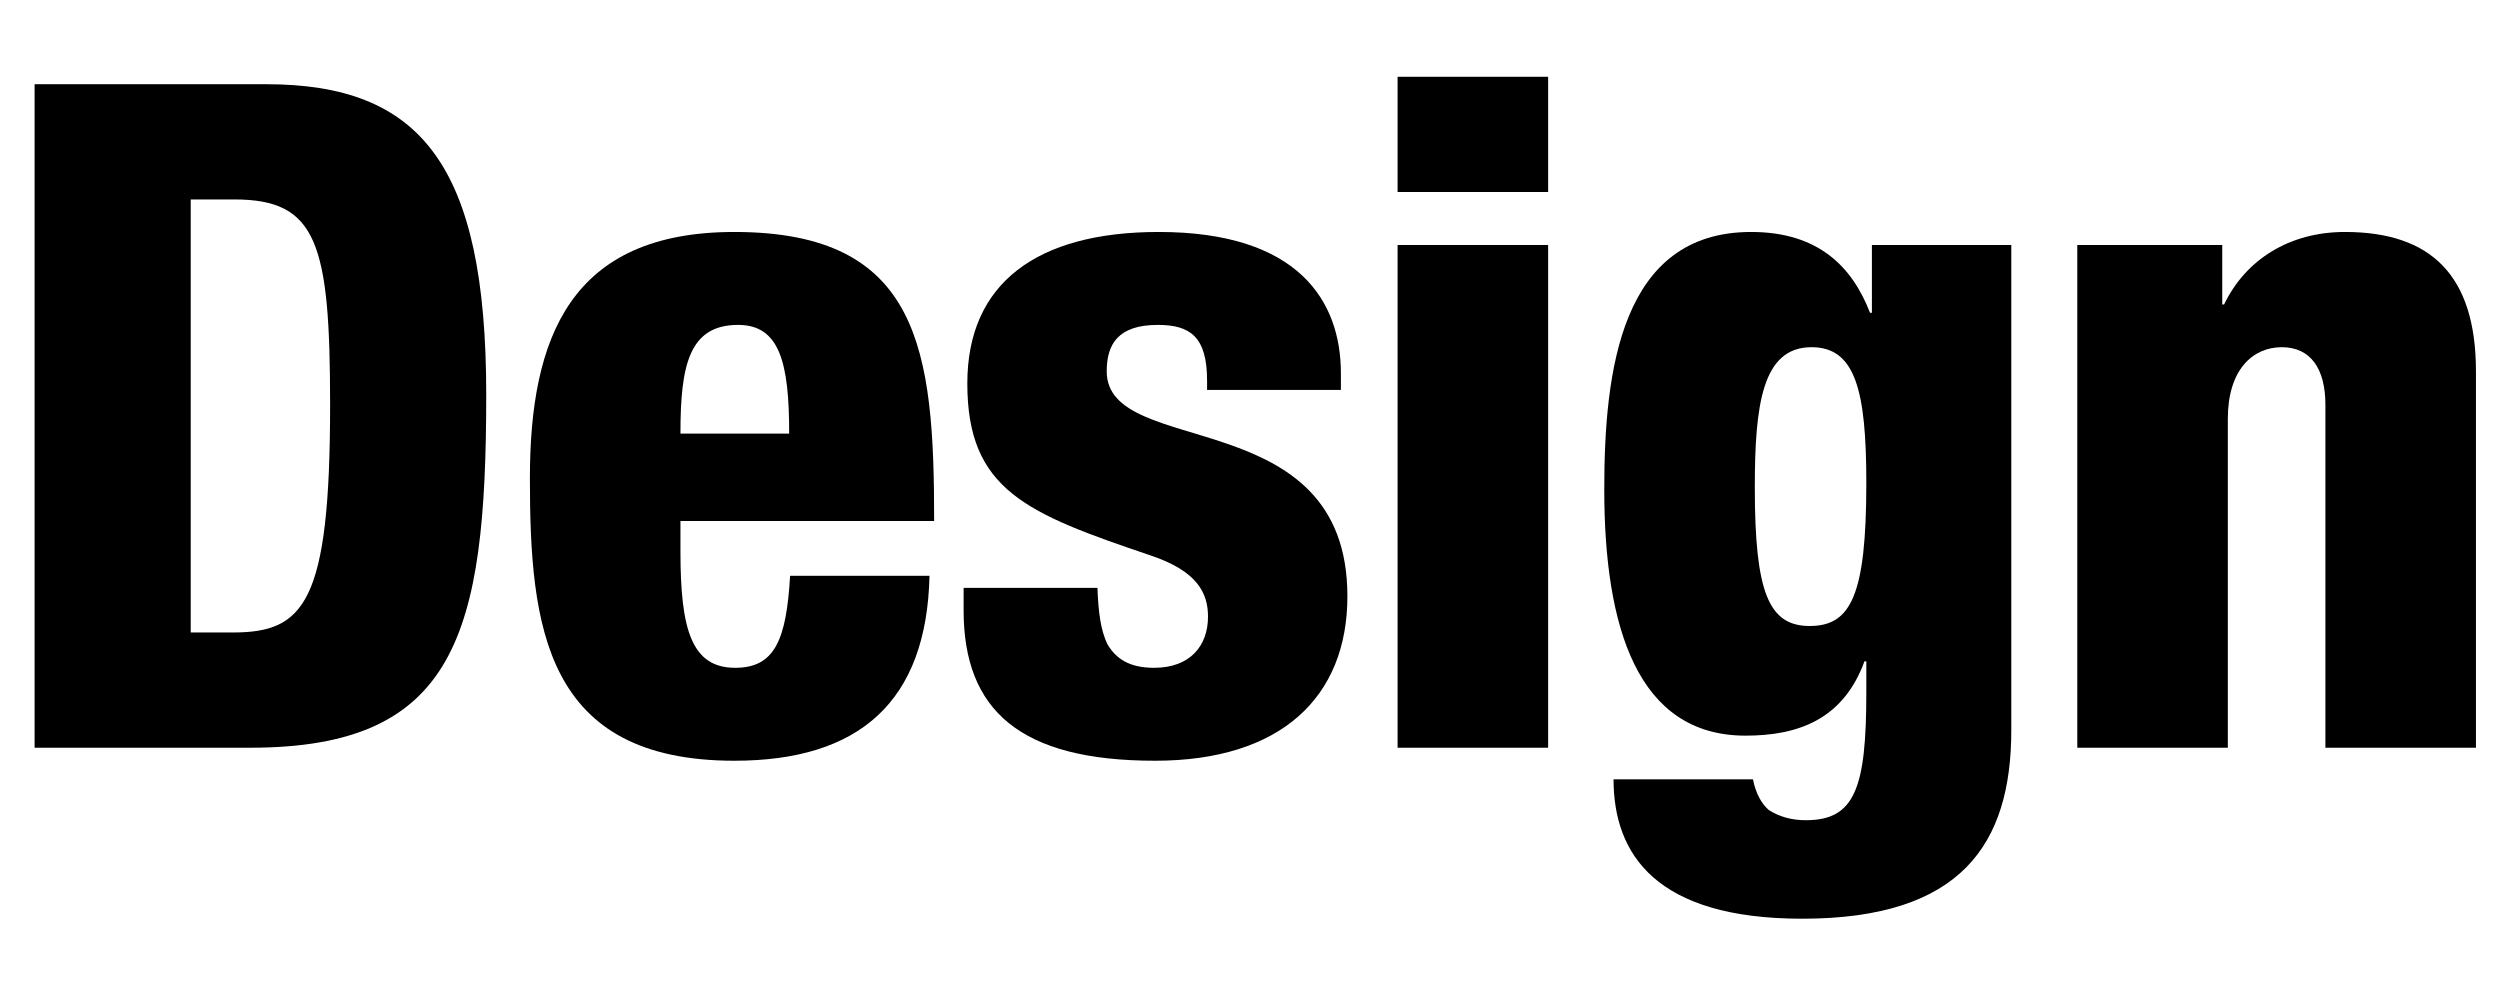
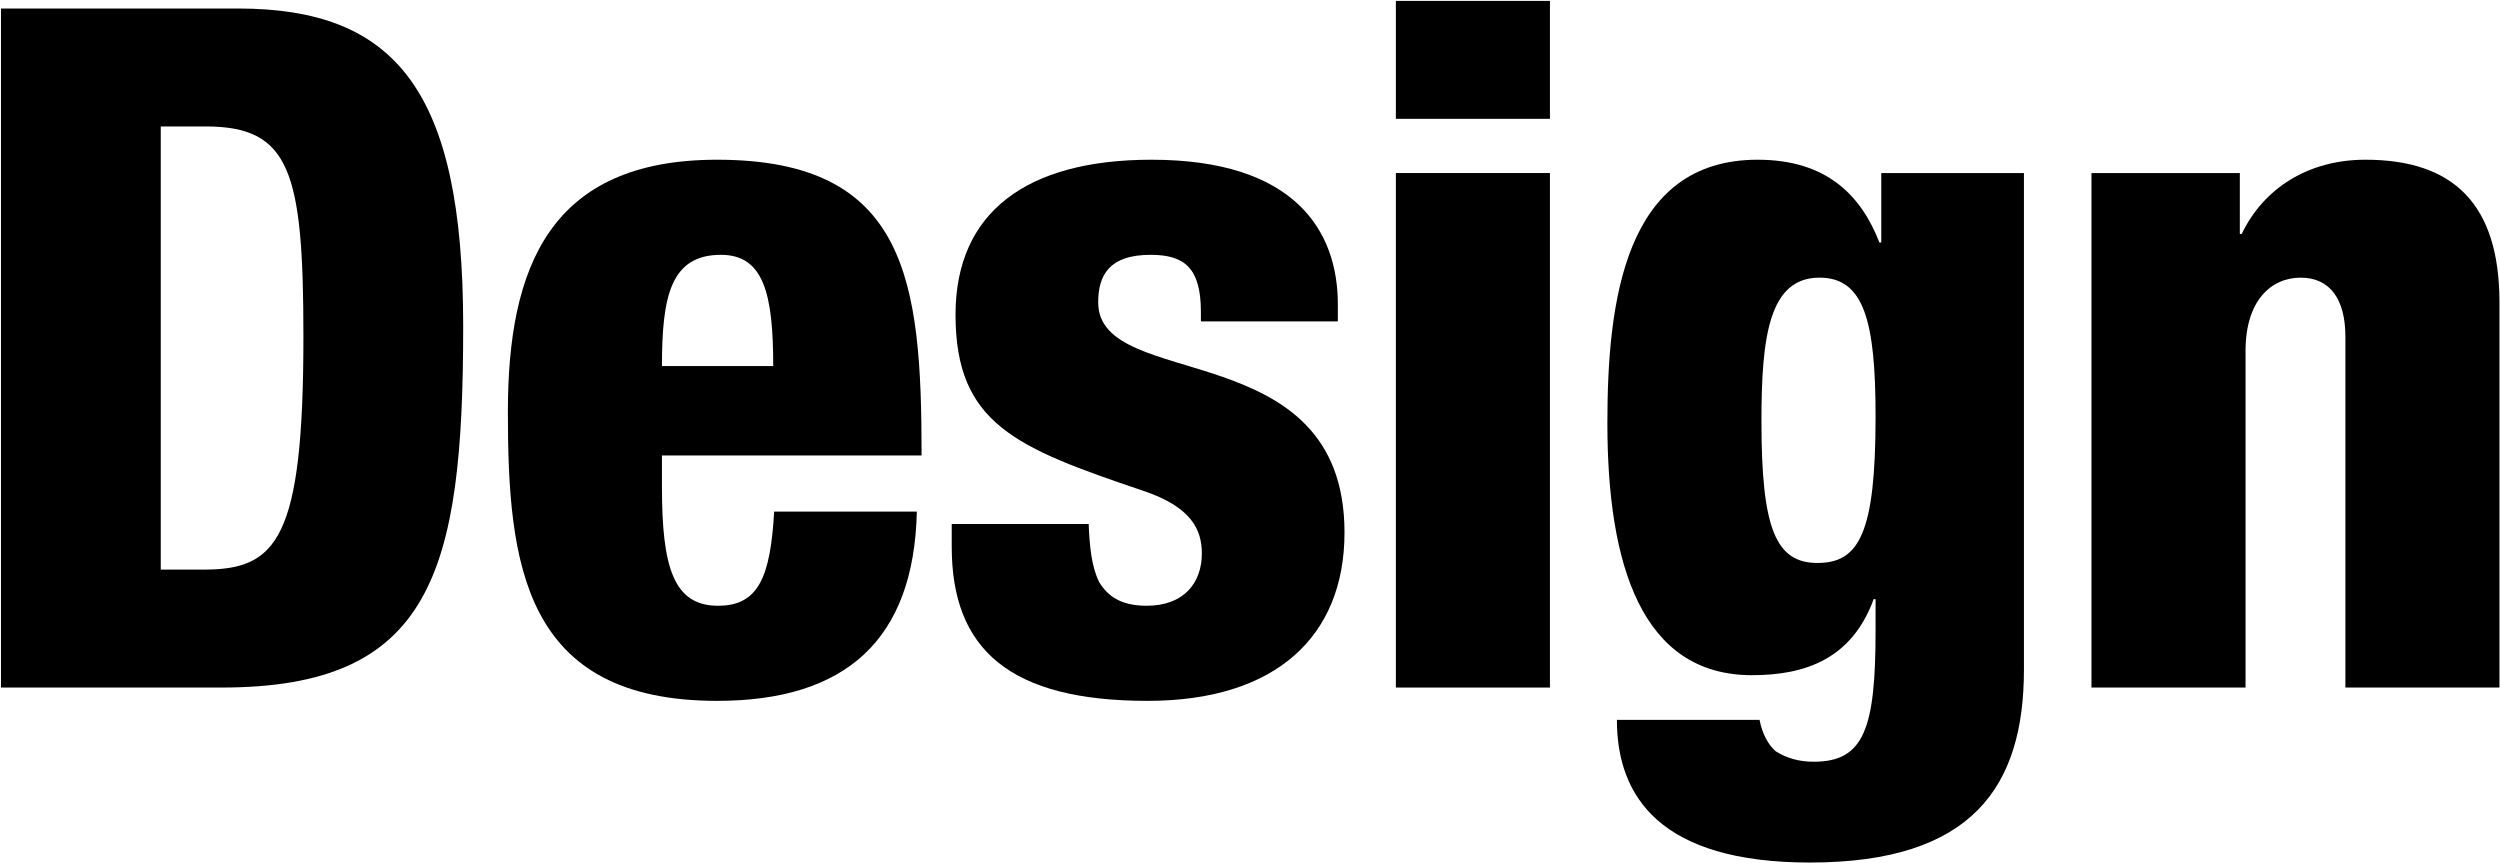
- <svg xmlns="http://www.w3.org/2000/svg" version="1.1" x="0px" y="0px" width="1662px" height="663px" viewBox="-22.999 -51.041 1662 663" style="enable-background:new -22.999 -51.041 1662 663;" xml:space="preserve">
+ <svg xmlns="http://www.w3.org/2000/svg" version="1.1" x="0px" y="0px" width="1624px" height="561px" viewBox="-0.638 -0.583 1624 561" style="enable-background:new -0.638 -0.583 1624 561;" xml:space="preserve">
  <defs>
</defs>
  <path d="M0,4.942h153.832c102.553,0,146.416,53.13,146.416,206.343c0,160.01-20.386,234.763-156.919,234.763H0V4.942z   M103.791,369.441h27.799c47.57,0,64.869-19.151,64.869-151.359c0-107.496-8.65-136.533-63.632-136.533h-29.036V369.441z" />
  <path d="M429.365,295.306v20.388c0,51.895,7.413,77.225,36.45,77.225c26.566,0,33.979-19.151,36.449-61.163h92.669  c-1.853,83.403-46.333,122.941-129.736,122.941c-126.03,0-135.916-88.962-135.916-187.809c0-93.905,27.183-163.717,135.916-163.717  c123.558,0,132.825,78.461,132.825,192.135H429.365z M501.648,237.233c0-46.953-6.178-72.282-33.979-72.282  c-32.742,0-38.304,27.183-38.304,72.282H501.648z" />
  <path d="M706.567,339.788c0.619,14.827,1.854,27.801,6.797,37.686c5.559,9.267,14.209,15.445,30.89,15.445  c24.093,0,35.831-14.827,35.831-33.979c0-15.445-6.796-30.272-38.304-40.774c-82.167-27.801-121.706-43.245-121.706-114.292  c0-66.721,46.335-100.701,127.267-100.701c93.286,0,121.087,46.336,121.087,93.906v11.119h-88.963v-6.178  c0-29.035-11.119-37.067-32.742-37.067c-26.566,0-33.979,12.973-33.979,30.89c0,58.69,160.009,19.769,160.009,149.505  c0,67.34-44.482,109.35-127.884,109.35c-89.58,0-127.265-33.36-127.265-100.082v-14.827H706.567z" />
  <path d="M906.118,0h100.083v76.607H906.118V0z M906.118,111.821h100.083v334.227H906.118V111.821z" />
  <path d="M1221.44,111.821h92.671V434.31c0,75.989-33.36,125.41-139.006,125.41c-96.992,0-125.412-42.624-125.412-92.667h92.67  c1.854,9.268,5.56,16.063,10.504,20.389c6.793,4.323,14.827,6.794,24.712,6.794c32.742,0,40.154-21.623,40.154-85.256v-20.386  h-1.234c-14.211,38.92-44.482,49.424-79.077,49.424c-71.664,0-93.906-71.666-93.906-163.717c0-79.078,11.121-171.13,97.613-171.13  c45.099,0,67.337,23.477,79.078,53.749h1.233V111.821z M1180.049,365.117c27.183,0,37.684-19.77,37.684-95.14  c0-61.781-7.412-90.199-36.45-90.199c-32.742,0-37.684,38.304-37.684,93.289C1143.599,342.876,1152.867,365.117,1180.049,365.117z" />
  <path d="M1357.979,111.821h96.375v39.539h1.237c14.207-29.655,43.246-48.189,80.311-48.189c56.84,0,87.111,28.42,87.111,92.671  v250.207H1522.93V218.082c0-24.094-9.886-38.304-29.038-38.304c-19.151,0-35.831,14.827-35.831,47.571v218.699h-100.082V111.821z" />
</svg>
